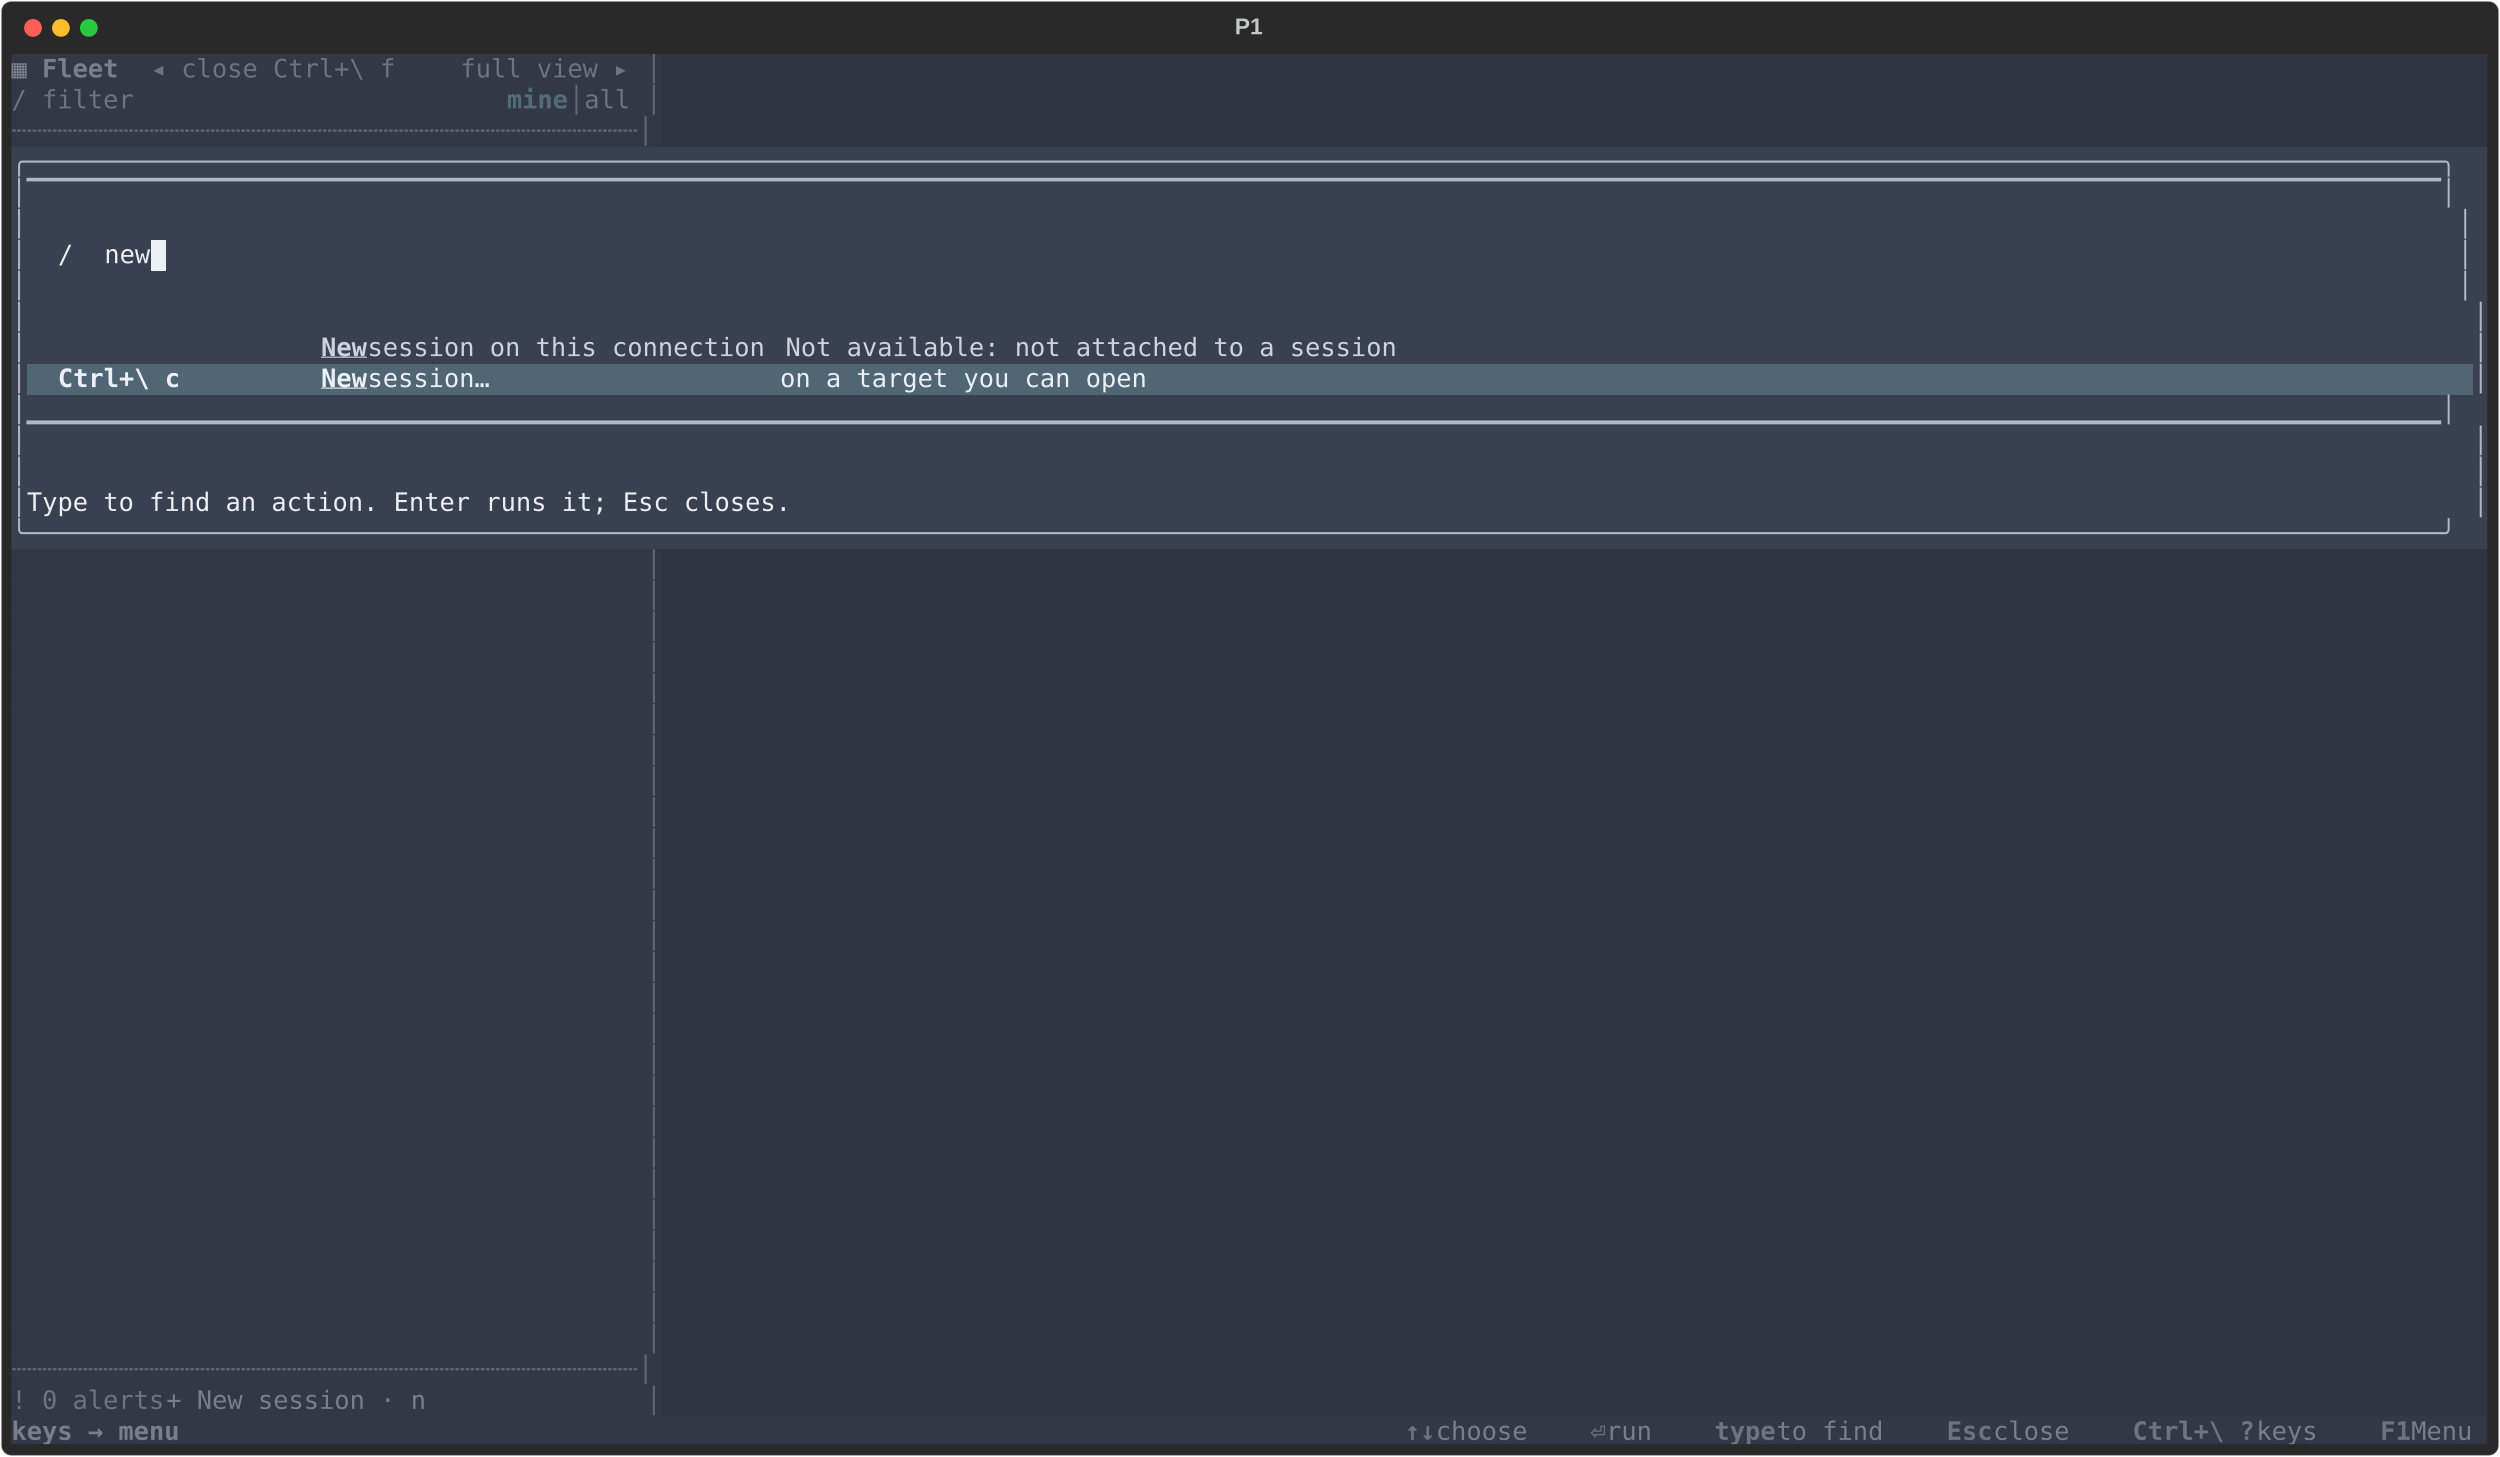
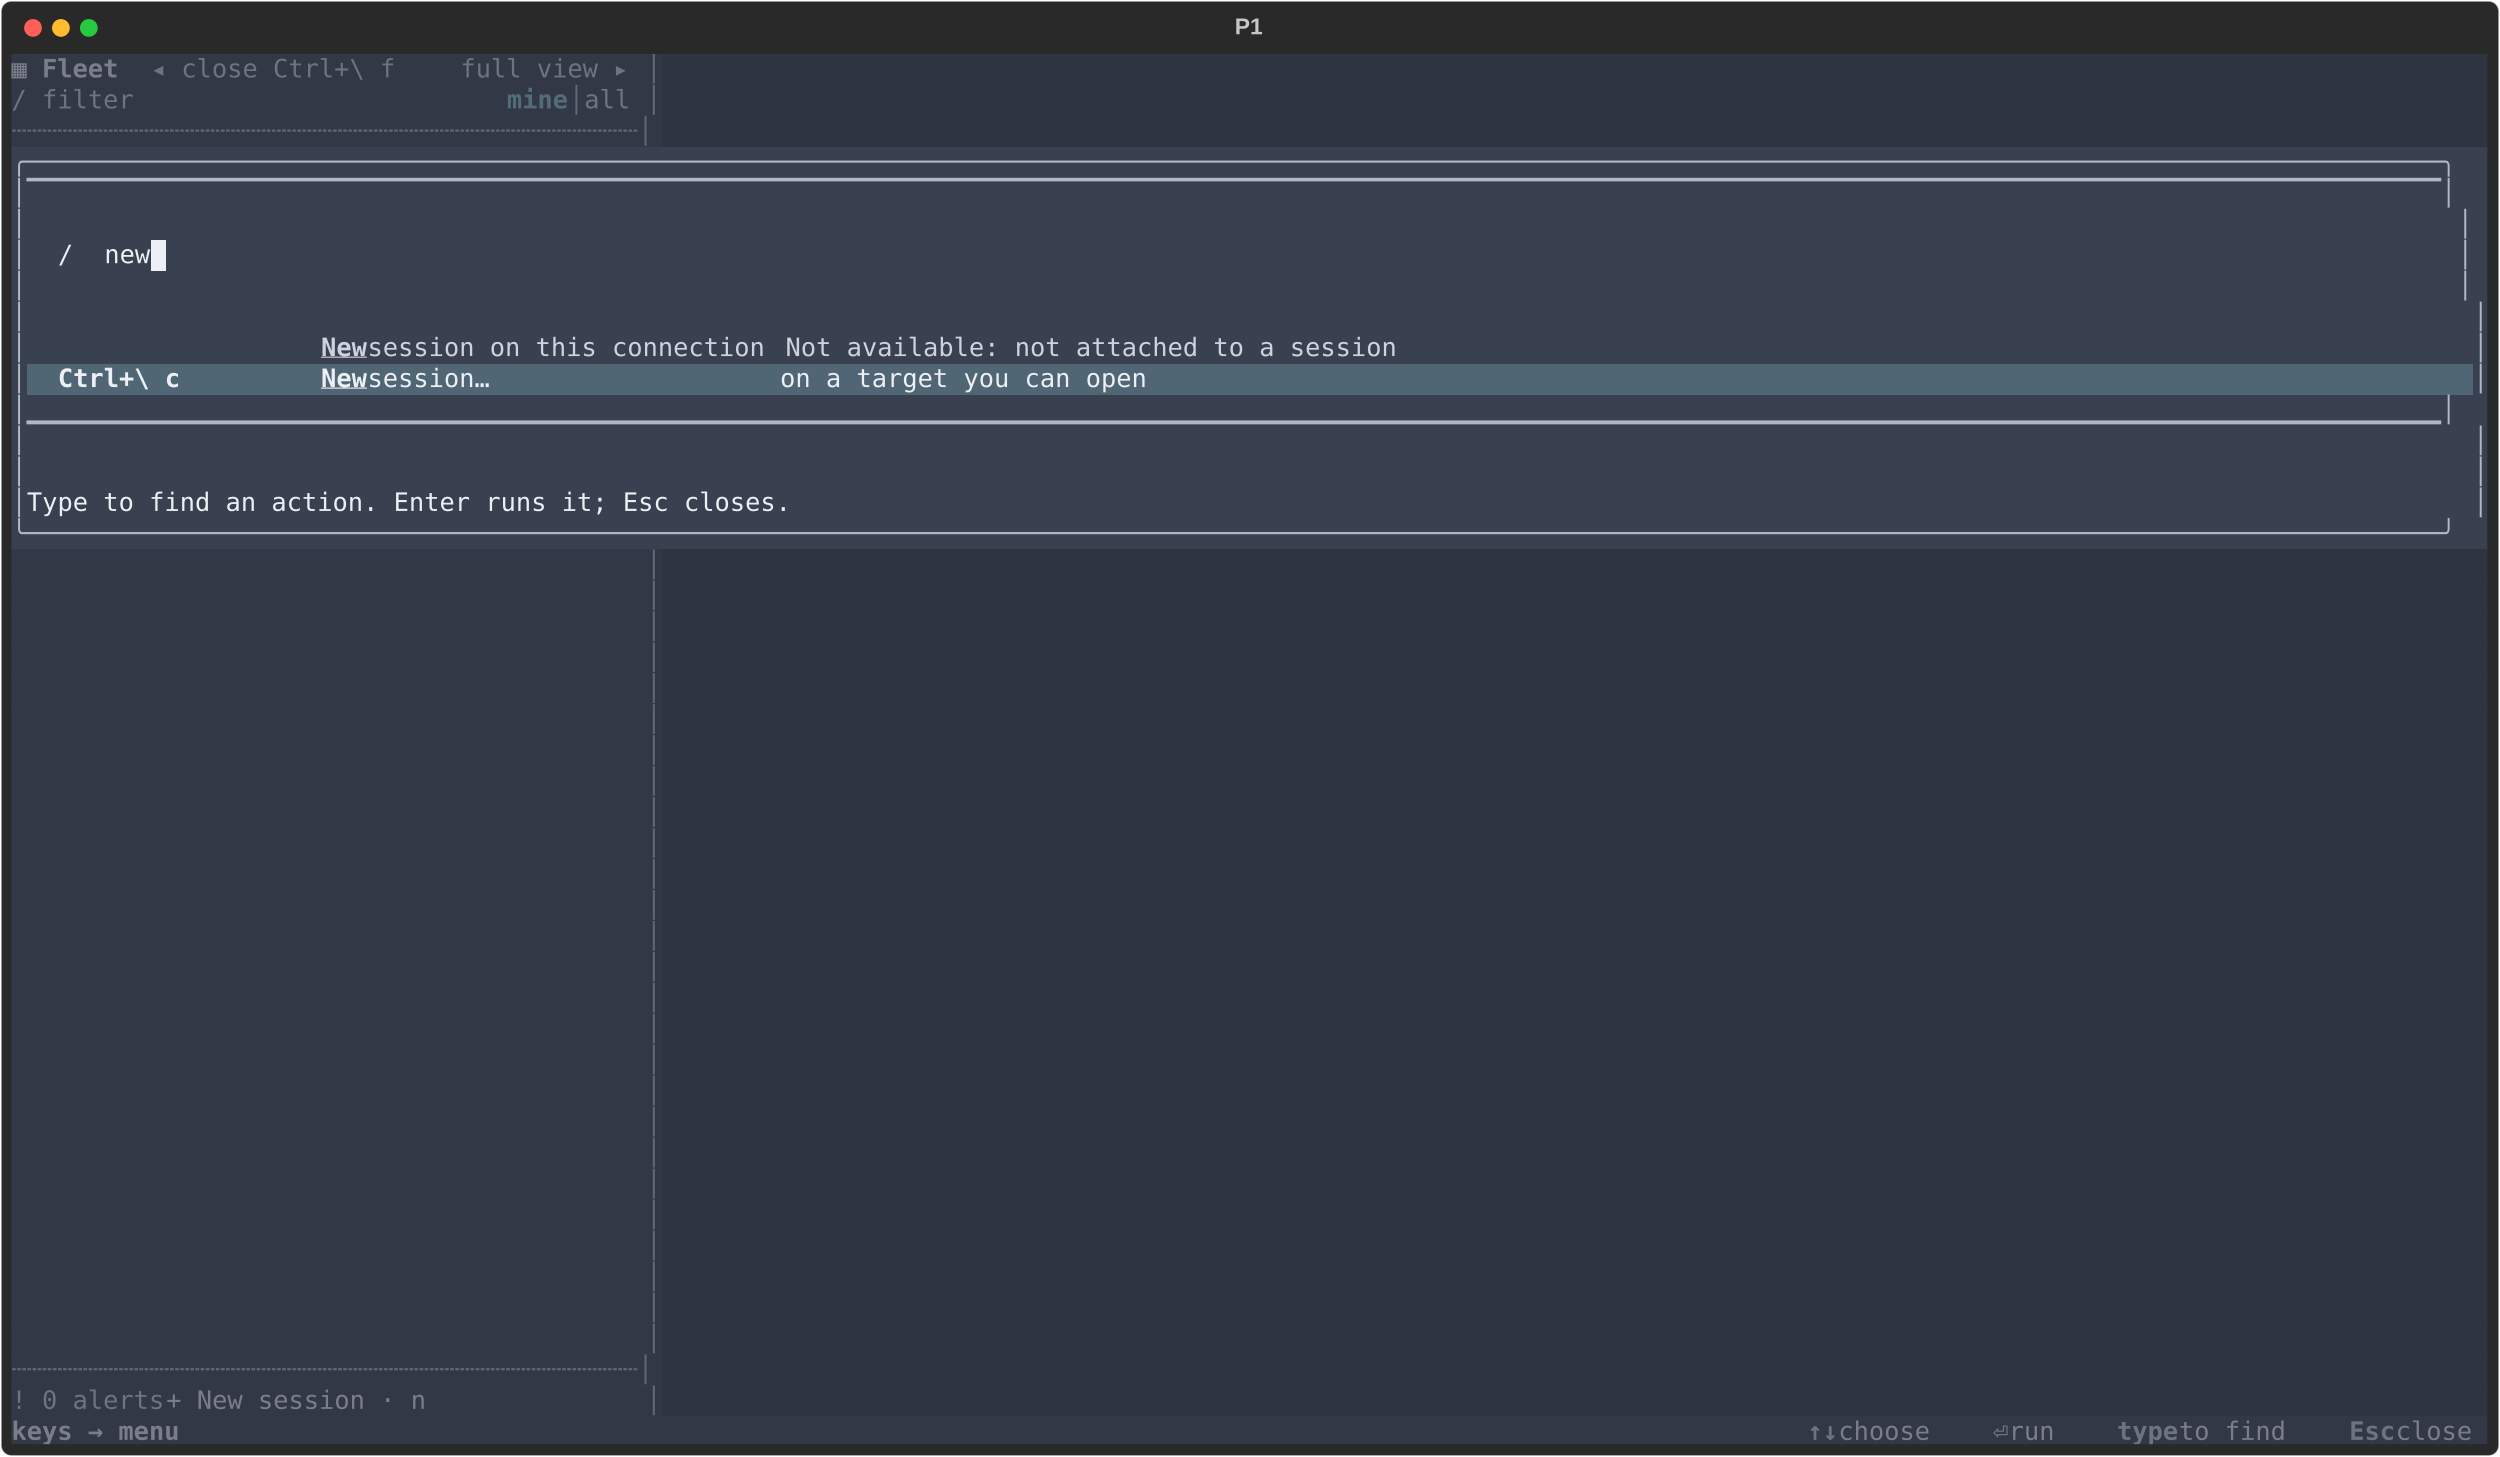
<svg xmlns="http://www.w3.org/2000/svg" class="rich-terminal" viewBox="0 0 1970 1148.0">
  <style>

    @font-face {
        font-family: "Fira Code";
        src: local("FiraCode-Regular"),
                url("https://cdnjs.cloudflare.com/ajax/libs/firacode/6.2.0/woff2/FiraCode-Regular.woff2") format("woff2"),
                url("https://cdnjs.cloudflare.com/ajax/libs/firacode/6.2.0/woff/FiraCode-Regular.woff") format("woff");
        font-style: normal;
        font-weight: 400;
    }
    @font-face {
        font-family: "Fira Code";
        src: local("FiraCode-Bold"),
                url("https://cdnjs.cloudflare.com/ajax/libs/firacode/6.2.0/woff2/FiraCode-Bold.woff2") format("woff2"),
                url("https://cdnjs.cloudflare.com/ajax/libs/firacode/6.2.0/woff/FiraCode-Bold.woff") format("woff");
        font-style: bold;
        font-weight: 700;
    }

    .terminal-p1-matrix {
        font-family: Fira Code, monospace;
        font-size: 20px;
        line-height: 24.4px;
        font-variant-east-asian: full-width;
    }

    .terminal-p1-title {
        font-size: 18px;
        font-weight: bold;
        font-family: arial;
    }

    .terminal-p1-r1 { fill: #7a7e88;font-weight: bold }
.terminal-p1-r2 { fill: #7a7e88 }
.terminal-p1-r3 { fill: #6d737f }
.terminal-p1-r4 { fill: #626875 }
.terminal-p1-r5 { fill: #eceff4 }
.terminal-p1-r6 { fill: #c5c8c6 }
.terminal-p1-r7 { fill: #526c79;font-weight: bold }
.terminal-p1-r8 { fill: #b0b8c5 }
.terminal-p1-r9 { fill: #00ff00 }
.terminal-p1-r10 { fill: #2e3440 }
.terminal-p1-r11 { fill: #848891 }
.terminal-p1-r12 { fill: #cdd3de;font-weight: bold }
.terminal-p1-r13 { fill: #cdd3de;font-weight: bold;text-decoration: underline; }
.terminal-p1-r14 { fill: #cdd3de }
.terminal-p1-r15 { fill: #eceff4;font-weight: bold }
.terminal-p1-r16 { fill: #eceff4;font-weight: bold;text-decoration: underline; }
.terminal-p1-r17 { fill: #6d737f;font-weight: bold }
    </style>
  <defs>
    <clipPath id="terminal-p1-clip-terminal">
      <rect x="0" y="0" width="1951.0" height="1097.0" />
    </clipPath>
    <clipPath id="terminal-p1-line-0">
      <rect x="0" y="1.5" width="1952" height="24.65" />
    </clipPath>
    <clipPath id="terminal-p1-line-1">
      <rect x="0" y="25.9" width="1952" height="24.65" />
    </clipPath>
    <clipPath id="terminal-p1-line-2">
      <rect x="0" y="50.3" width="1952" height="24.65" />
    </clipPath>
    <clipPath id="terminal-p1-line-3">
      <rect x="0" y="74.7" width="1952" height="24.65" />
    </clipPath>
    <clipPath id="terminal-p1-line-4">
      <rect x="0" y="99.1" width="1952" height="24.65" />
    </clipPath>
    <clipPath id="terminal-p1-line-5">
      <rect x="0" y="123.5" width="1952" height="24.65" />
    </clipPath>
    <clipPath id="terminal-p1-line-6">
      <rect x="0" y="147.9" width="1952" height="24.65" />
    </clipPath>
    <clipPath id="terminal-p1-line-7">
      <rect x="0" y="172.3" width="1952" height="24.65" />
    </clipPath>
    <clipPath id="terminal-p1-line-8">
      <rect x="0" y="196.7" width="1952" height="24.65" />
    </clipPath>
    <clipPath id="terminal-p1-line-9">
      <rect x="0" y="221.1" width="1952" height="24.65" />
    </clipPath>
    <clipPath id="terminal-p1-line-10">
      <rect x="0" y="245.5" width="1952" height="24.65" />
    </clipPath>
    <clipPath id="terminal-p1-line-11">
      <rect x="0" y="269.9" width="1952" height="24.65" />
    </clipPath>
    <clipPath id="terminal-p1-line-12">
      <rect x="0" y="294.3" width="1952" height="24.65" />
    </clipPath>
    <clipPath id="terminal-p1-line-13">
      <rect x="0" y="318.7" width="1952" height="24.65" />
    </clipPath>
    <clipPath id="terminal-p1-line-14">
      <rect x="0" y="343.1" width="1952" height="24.65" />
    </clipPath>
    <clipPath id="terminal-p1-line-15">
      <rect x="0" y="367.5" width="1952" height="24.65" />
    </clipPath>
    <clipPath id="terminal-p1-line-16">
      <rect x="0" y="391.9" width="1952" height="24.65" />
    </clipPath>
    <clipPath id="terminal-p1-line-17">
      <rect x="0" y="416.3" width="1952" height="24.65" />
    </clipPath>
    <clipPath id="terminal-p1-line-18">
      <rect x="0" y="440.7" width="1952" height="24.65" />
    </clipPath>
    <clipPath id="terminal-p1-line-19">
      <rect x="0" y="465.1" width="1952" height="24.65" />
    </clipPath>
    <clipPath id="terminal-p1-line-20">
      <rect x="0" y="489.5" width="1952" height="24.65" />
    </clipPath>
    <clipPath id="terminal-p1-line-21">
      <rect x="0" y="513.9" width="1952" height="24.65" />
    </clipPath>
    <clipPath id="terminal-p1-line-22">
      <rect x="0" y="538.3" width="1952" height="24.65" />
    </clipPath>
    <clipPath id="terminal-p1-line-23">
      <rect x="0" y="562.7" width="1952" height="24.65" />
    </clipPath>
    <clipPath id="terminal-p1-line-24">
      <rect x="0" y="587.1" width="1952" height="24.65" />
    </clipPath>
    <clipPath id="terminal-p1-line-25">
      <rect x="0" y="611.5" width="1952" height="24.65" />
    </clipPath>
    <clipPath id="terminal-p1-line-26">
      <rect x="0" y="635.9" width="1952" height="24.65" />
    </clipPath>
    <clipPath id="terminal-p1-line-27">
      <rect x="0" y="660.3" width="1952" height="24.65" />
    </clipPath>
    <clipPath id="terminal-p1-line-28">
      <rect x="0" y="684.7" width="1952" height="24.65" />
    </clipPath>
    <clipPath id="terminal-p1-line-29">
      <rect x="0" y="709.1" width="1952" height="24.65" />
    </clipPath>
    <clipPath id="terminal-p1-line-30">
      <rect x="0" y="733.5" width="1952" height="24.65" />
    </clipPath>
    <clipPath id="terminal-p1-line-31">
      <rect x="0" y="757.9" width="1952" height="24.65" />
    </clipPath>
    <clipPath id="terminal-p1-line-32">
      <rect x="0" y="782.3" width="1952" height="24.65" />
    </clipPath>
    <clipPath id="terminal-p1-line-33">
      <rect x="0" y="806.7" width="1952" height="24.65" />
    </clipPath>
    <clipPath id="terminal-p1-line-34">
      <rect x="0" y="831.1" width="1952" height="24.65" />
    </clipPath>
    <clipPath id="terminal-p1-line-35">
      <rect x="0" y="855.5" width="1952" height="24.65" />
    </clipPath>
    <clipPath id="terminal-p1-line-36">
      <rect x="0" y="879.9" width="1952" height="24.65" />
    </clipPath>
    <clipPath id="terminal-p1-line-37">
      <rect x="0" y="904.3" width="1952" height="24.65" />
    </clipPath>
    <clipPath id="terminal-p1-line-38">
      <rect x="0" y="928.7" width="1952" height="24.65" />
    </clipPath>
    <clipPath id="terminal-p1-line-39">
      <rect x="0" y="953.1" width="1952" height="24.65" />
    </clipPath>
    <clipPath id="terminal-p1-line-40">
      <rect x="0" y="977.5" width="1952" height="24.65" />
    </clipPath>
    <clipPath id="terminal-p1-line-41">
      <rect x="0" y="1001.9" width="1952" height="24.65" />
    </clipPath>
    <clipPath id="terminal-p1-line-42">
      <rect x="0" y="1026.3" width="1952" height="24.65" />
    </clipPath>
    <clipPath id="terminal-p1-line-43">
      <rect x="0" y="1050.7" width="1952" height="24.65" />
    </clipPath>
  </defs>
  <rect fill="#292929" stroke="rgba(255,255,255,0.35)" stroke-width="1" x="1" y="1" width="1968" height="1146" rx="8" />
  <text class="terminal-p1-title" fill="#c5c8c6" text-anchor="middle" x="984" y="27">P1</text>
  <g transform="translate(26,22)">
    <circle cx="0" cy="0" r="7" fill="#ff5f57" />
    <circle cx="22" cy="0" r="7" fill="#febc2e" />
    <circle cx="44" cy="0" r="7" fill="#28c840" />
  </g>
  <g transform="translate(9, 41)" clip-path="url(#terminal-p1-clip-terminal)">
    <rect fill="#323846" x="0" y="1.5" width="85.4" height="24.65" shape-rendering="crispEdges" />
    <rect fill="#323846" x="85.4" y="1.5" width="24.4" height="24.65" shape-rendering="crispEdges" />
    <rect fill="#323846" x="109.8" y="1.5" width="195.2" height="24.65" shape-rendering="crispEdges" />
    <rect fill="#323846" x="305" y="1.5" width="48.8" height="24.65" shape-rendering="crispEdges" />
    <rect fill="#323846" x="353.8" y="1.5" width="134.2" height="24.65" shape-rendering="crispEdges" />
    <rect fill="#323846" x="488" y="1.5" width="12.2" height="24.65" shape-rendering="crispEdges" />
    <rect fill="#323846" x="500.2" y="1.5" width="12.2" height="24.65" shape-rendering="crispEdges" />
    <rect fill="#2e3440" x="512.4" y="1.5" width="1439.6" height="24.65" shape-rendering="crispEdges" />
    <rect fill="#323846" x="0" y="25.9" width="390.4" height="24.65" shape-rendering="crispEdges" />
    <rect fill="#323846" x="390.4" y="25.9" width="48.8" height="24.65" shape-rendering="crispEdges" />
    <rect fill="#323846" x="439.2" y="25.9" width="12.2" height="24.65" shape-rendering="crispEdges" />
    <rect fill="#323846" x="451.4" y="25.9" width="36.6" height="24.65" shape-rendering="crispEdges" />
    <rect fill="#323846" x="488" y="25.9" width="12.2" height="24.65" shape-rendering="crispEdges" />
    <rect fill="#323846" x="500.2" y="25.9" width="12.2" height="24.65" shape-rendering="crispEdges" />
    <rect fill="#2e3440" x="512.4" y="25.9" width="1439.6" height="24.65" shape-rendering="crispEdges" />
    <rect fill="#323846" x="0" y="50.3" width="512.4" height="24.65" shape-rendering="crispEdges" />
    <rect fill="#2e3440" x="512.4" y="50.3" width="1439.6" height="24.65" shape-rendering="crispEdges" />
    <rect fill="#39404f" x="0" y="74.7" width="1952" height="24.65" shape-rendering="crispEdges" />
    <rect fill="#39404f" x="0" y="99.1" width="1952" height="24.65" shape-rendering="crispEdges" />
    <rect fill="#39404f" x="0" y="123.5" width="24.4" height="24.65" shape-rendering="crispEdges" />
    <rect fill="#39404f" x="24.4" y="123.5" width="36.6" height="24.65" shape-rendering="crispEdges" />
    <rect fill="#39404f" x="61" y="123.5" width="1866.6" height="24.65" shape-rendering="crispEdges" />
    <rect fill="#39404f" x="1927.6" y="123.5" width="24.4" height="24.65" shape-rendering="crispEdges" />
    <rect fill="#39404f" x="0" y="147.9" width="24.4" height="24.65" shape-rendering="crispEdges" />
    <rect fill="#39404f" x="24.4" y="147.9" width="12.2" height="24.65" shape-rendering="crispEdges" />
    <rect fill="#39404f" x="36.6" y="147.9" width="12.2" height="24.65" shape-rendering="crispEdges" />
    <rect fill="#39404f" x="48.8" y="147.9" width="12.2" height="24.65" shape-rendering="crispEdges" />
    <rect fill="#39404f" x="61" y="147.9" width="12.2" height="24.65" shape-rendering="crispEdges" />
    <rect fill="#39404f" x="73.2" y="147.9" width="36.6" height="24.65" shape-rendering="crispEdges" />
    <rect fill="#eceff4" x="109.8" y="147.9" width="12.2" height="24.65" shape-rendering="crispEdges" />
    <rect fill="#39404f" x="122" y="147.9" width="1793.4" height="24.65" shape-rendering="crispEdges" />
    <rect fill="#39404f" x="1915.4" y="147.9" width="12.2" height="24.65" shape-rendering="crispEdges" />
    <rect fill="#39404f" x="1927.6" y="147.9" width="24.4" height="24.65" shape-rendering="crispEdges" />
    <rect fill="#39404f" x="0" y="172.3" width="24.4" height="24.65" shape-rendering="crispEdges" />
    <rect fill="#39404f" x="24.4" y="172.3" width="12.2" height="24.65" shape-rendering="crispEdges" />
    <rect fill="#39404f" x="36.6" y="172.3" width="24.4" height="24.65" shape-rendering="crispEdges" />
    <rect fill="#39404f" x="61" y="172.3" width="1866.6" height="24.65" shape-rendering="crispEdges" />
    <rect fill="#39404f" x="1927.6" y="172.3" width="24.4" height="24.65" shape-rendering="crispEdges" />
    <rect fill="#39404f" x="0" y="196.7" width="12.2" height="24.65" shape-rendering="crispEdges" />
    <rect fill="#39404f" x="12.2" y="196.7" width="1927.6" height="24.65" shape-rendering="crispEdges" />
    <rect fill="#39404f" x="1939.8" y="196.7" width="12.2" height="24.65" shape-rendering="crispEdges" />
    <rect fill="#39404f" x="0" y="221.1" width="12.2" height="24.65" shape-rendering="crispEdges" />
    <rect fill="#39404f" x="12.2" y="221.1" width="24.4" height="24.65" shape-rendering="crispEdges" />
    <rect fill="#39404f" x="36.6" y="221.1" width="207.4" height="24.65" shape-rendering="crispEdges" />
    <rect fill="#39404f" x="244" y="221.1" width="36.6" height="24.65" shape-rendering="crispEdges" />
    <rect fill="#39404f" x="280.6" y="221.1" width="329.4" height="24.65" shape-rendering="crispEdges" />
    <rect fill="#39404f" x="610" y="221.1" width="1305.4" height="24.65" shape-rendering="crispEdges" />
    <rect fill="#39404f" x="1915.4" y="221.1" width="24.4" height="24.65" shape-rendering="crispEdges" />
    <rect fill="#39404f" x="1939.8" y="221.1" width="12.2" height="24.65" shape-rendering="crispEdges" />
    <rect fill="#39404f" x="0" y="245.5" width="12.2" height="24.65" shape-rendering="crispEdges" />
    <rect fill="#506675" x="12.2" y="245.5" width="24.4" height="24.65" shape-rendering="crispEdges" />
    <rect fill="#506675" x="36.6" y="245.5" width="207.4" height="24.65" shape-rendering="crispEdges" />
    <rect fill="#506675" x="244" y="245.5" width="36.6" height="24.65" shape-rendering="crispEdges" />
    <rect fill="#506675" x="280.6" y="245.5" width="1634.8" height="24.65" shape-rendering="crispEdges" />
    <rect fill="#506675" x="1915.4" y="245.5" width="24.4" height="24.65" shape-rendering="crispEdges" />
    <rect fill="#39404f" x="1939.8" y="245.5" width="12.2" height="24.65" shape-rendering="crispEdges" />
    <rect fill="#39404f" x="0" y="269.9" width="1952" height="24.65" shape-rendering="crispEdges" />
    <rect fill="#39404f" x="0" y="294.3" width="12.2" height="24.65" shape-rendering="crispEdges" />
    <rect fill="#39404f" x="12.2" y="294.3" width="1927.6" height="24.65" shape-rendering="crispEdges" />
    <rect fill="#39404f" x="1939.8" y="294.3" width="12.2" height="24.65" shape-rendering="crispEdges" />
    <rect fill="#39404f" x="0" y="318.7" width="12.2" height="24.65" shape-rendering="crispEdges" />
    <rect fill="#39404f" x="12.2" y="318.7" width="1927.6" height="24.65" shape-rendering="crispEdges" />
    <rect fill="#39404f" x="1939.8" y="318.7" width="12.2" height="24.65" shape-rendering="crispEdges" />
    <rect fill="#39404f" x="0" y="343.1" width="12.2" height="24.65" shape-rendering="crispEdges" />
    <rect fill="#39404f" x="12.2" y="343.1" width="610" height="24.65" shape-rendering="crispEdges" />
    <rect fill="#39404f" x="622.2" y="343.1" width="1317.6" height="24.65" shape-rendering="crispEdges" />
    <rect fill="#39404f" x="1939.8" y="343.1" width="12.2" height="24.65" shape-rendering="crispEdges" />
    <rect fill="#39404f" x="0" y="367.5" width="1952" height="24.65" shape-rendering="crispEdges" />
    <rect fill="#323846" x="0" y="391.9" width="500.2" height="24.65" shape-rendering="crispEdges" />
    <rect fill="#323846" x="500.2" y="391.9" width="12.2" height="24.65" shape-rendering="crispEdges" />
    <rect fill="#2e3440" x="512.4" y="391.9" width="1439.6" height="24.65" shape-rendering="crispEdges" />
    <rect fill="#323846" x="0" y="416.3" width="500.2" height="24.65" shape-rendering="crispEdges" />
    <rect fill="#323846" x="500.2" y="416.3" width="12.2" height="24.65" shape-rendering="crispEdges" />
    <rect fill="#2e3440" x="512.4" y="416.3" width="1439.6" height="24.65" shape-rendering="crispEdges" />
    <rect fill="#323846" x="0" y="440.7" width="500.2" height="24.65" shape-rendering="crispEdges" />
    <rect fill="#323846" x="500.2" y="440.7" width="12.2" height="24.65" shape-rendering="crispEdges" />
    <rect fill="#2e3440" x="512.4" y="440.7" width="1439.6" height="24.65" shape-rendering="crispEdges" />
    <rect fill="#323846" x="0" y="465.1" width="500.2" height="24.65" shape-rendering="crispEdges" />
    <rect fill="#323846" x="500.2" y="465.1" width="12.2" height="24.65" shape-rendering="crispEdges" />
    <rect fill="#2e3440" x="512.4" y="465.1" width="1439.6" height="24.65" shape-rendering="crispEdges" />
    <rect fill="#323846" x="0" y="489.5" width="500.2" height="24.65" shape-rendering="crispEdges" />
    <rect fill="#323846" x="500.2" y="489.5" width="12.2" height="24.65" shape-rendering="crispEdges" />
    <rect fill="#2e3440" x="512.4" y="489.5" width="1439.6" height="24.65" shape-rendering="crispEdges" />
    <rect fill="#323846" x="0" y="513.9" width="500.2" height="24.65" shape-rendering="crispEdges" />
    <rect fill="#323846" x="500.2" y="513.9" width="12.2" height="24.65" shape-rendering="crispEdges" />
    <rect fill="#2e3440" x="512.4" y="513.9" width="1439.6" height="24.65" shape-rendering="crispEdges" />
    <rect fill="#323846" x="0" y="538.3" width="500.2" height="24.65" shape-rendering="crispEdges" />
    <rect fill="#323846" x="500.2" y="538.3" width="12.2" height="24.65" shape-rendering="crispEdges" />
    <rect fill="#2e3440" x="512.4" y="538.3" width="1439.6" height="24.65" shape-rendering="crispEdges" />
    <rect fill="#323846" x="0" y="562.7" width="500.2" height="24.65" shape-rendering="crispEdges" />
    <rect fill="#323846" x="500.2" y="562.7" width="12.2" height="24.65" shape-rendering="crispEdges" />
    <rect fill="#2e3440" x="512.4" y="562.7" width="1439.6" height="24.65" shape-rendering="crispEdges" />
    <rect fill="#323846" x="0" y="587.1" width="500.2" height="24.65" shape-rendering="crispEdges" />
    <rect fill="#323846" x="500.2" y="587.1" width="12.2" height="24.65" shape-rendering="crispEdges" />
    <rect fill="#2e3440" x="512.4" y="587.1" width="1439.6" height="24.65" shape-rendering="crispEdges" />
    <rect fill="#323846" x="0" y="611.5" width="500.2" height="24.65" shape-rendering="crispEdges" />
    <rect fill="#323846" x="500.2" y="611.5" width="12.2" height="24.65" shape-rendering="crispEdges" />
    <rect fill="#2e3440" x="512.4" y="611.5" width="1439.6" height="24.65" shape-rendering="crispEdges" />
    <rect fill="#323846" x="0" y="635.9" width="500.2" height="24.65" shape-rendering="crispEdges" />
    <rect fill="#323846" x="500.2" y="635.9" width="12.2" height="24.65" shape-rendering="crispEdges" />
    <rect fill="#2e3440" x="512.4" y="635.9" width="1439.6" height="24.65" shape-rendering="crispEdges" />
    <rect fill="#323846" x="0" y="660.3" width="500.2" height="24.65" shape-rendering="crispEdges" />
    <rect fill="#323846" x="500.2" y="660.3" width="12.2" height="24.65" shape-rendering="crispEdges" />
    <rect fill="#2e3440" x="512.4" y="660.3" width="1439.6" height="24.65" shape-rendering="crispEdges" />
    <rect fill="#323846" x="0" y="684.7" width="500.2" height="24.65" shape-rendering="crispEdges" />
    <rect fill="#323846" x="500.2" y="684.7" width="12.2" height="24.65" shape-rendering="crispEdges" />
    <rect fill="#2e3440" x="512.4" y="684.7" width="1439.6" height="24.65" shape-rendering="crispEdges" />
    <rect fill="#323846" x="0" y="709.1" width="500.2" height="24.65" shape-rendering="crispEdges" />
    <rect fill="#323846" x="500.2" y="709.1" width="12.2" height="24.65" shape-rendering="crispEdges" />
    <rect fill="#2e3440" x="512.4" y="709.1" width="1439.6" height="24.65" shape-rendering="crispEdges" />
    <rect fill="#323846" x="0" y="733.5" width="500.2" height="24.65" shape-rendering="crispEdges" />
    <rect fill="#323846" x="500.2" y="733.5" width="12.2" height="24.65" shape-rendering="crispEdges" />
    <rect fill="#2e3440" x="512.4" y="733.5" width="1439.6" height="24.65" shape-rendering="crispEdges" />
    <rect fill="#323846" x="0" y="757.9" width="500.2" height="24.65" shape-rendering="crispEdges" />
    <rect fill="#323846" x="500.2" y="757.9" width="12.2" height="24.65" shape-rendering="crispEdges" />
    <rect fill="#2e3440" x="512.4" y="757.9" width="1439.6" height="24.65" shape-rendering="crispEdges" />
    <rect fill="#323846" x="0" y="782.3" width="500.2" height="24.65" shape-rendering="crispEdges" />
    <rect fill="#323846" x="500.2" y="782.3" width="12.2" height="24.65" shape-rendering="crispEdges" />
    <rect fill="#2e3440" x="512.4" y="782.3" width="1439.6" height="24.65" shape-rendering="crispEdges" />
    <rect fill="#323846" x="0" y="806.7" width="500.2" height="24.65" shape-rendering="crispEdges" />
    <rect fill="#323846" x="500.2" y="806.7" width="12.2" height="24.65" shape-rendering="crispEdges" />
    <rect fill="#2e3440" x="512.4" y="806.7" width="1439.6" height="24.65" shape-rendering="crispEdges" />
    <rect fill="#323846" x="0" y="831.1" width="500.2" height="24.65" shape-rendering="crispEdges" />
    <rect fill="#323846" x="500.2" y="831.1" width="12.2" height="24.65" shape-rendering="crispEdges" />
    <rect fill="#2e3440" x="512.4" y="831.1" width="1439.6" height="24.65" shape-rendering="crispEdges" />
    <rect fill="#323846" x="0" y="855.5" width="500.2" height="24.65" shape-rendering="crispEdges" />
    <rect fill="#323846" x="500.2" y="855.5" width="12.2" height="24.65" shape-rendering="crispEdges" />
    <rect fill="#2e3440" x="512.4" y="855.5" width="1439.6" height="24.65" shape-rendering="crispEdges" />
    <rect fill="#323846" x="0" y="879.9" width="500.2" height="24.65" shape-rendering="crispEdges" />
    <rect fill="#323846" x="500.2" y="879.9" width="12.2" height="24.65" shape-rendering="crispEdges" />
    <rect fill="#2e3440" x="512.4" y="879.9" width="1439.6" height="24.65" shape-rendering="crispEdges" />
    <rect fill="#323846" x="0" y="904.3" width="500.2" height="24.65" shape-rendering="crispEdges" />
    <rect fill="#323846" x="500.2" y="904.3" width="12.2" height="24.65" shape-rendering="crispEdges" />
    <rect fill="#2e3440" x="512.4" y="904.3" width="1439.6" height="24.65" shape-rendering="crispEdges" />
    <rect fill="#323846" x="0" y="928.7" width="500.2" height="24.65" shape-rendering="crispEdges" />
    <rect fill="#323846" x="500.2" y="928.7" width="12.2" height="24.65" shape-rendering="crispEdges" />
    <rect fill="#2e3440" x="512.4" y="928.7" width="1439.6" height="24.65" shape-rendering="crispEdges" />
    <rect fill="#323846" x="0" y="953.1" width="500.2" height="24.65" shape-rendering="crispEdges" />
    <rect fill="#323846" x="500.2" y="953.1" width="12.2" height="24.65" shape-rendering="crispEdges" />
    <rect fill="#2e3440" x="512.4" y="953.1" width="1439.6" height="24.65" shape-rendering="crispEdges" />
    <rect fill="#323846" x="0" y="977.5" width="500.2" height="24.65" shape-rendering="crispEdges" />
    <rect fill="#323846" x="500.2" y="977.5" width="12.2" height="24.65" shape-rendering="crispEdges" />
    <rect fill="#2e3440" x="512.4" y="977.5" width="1439.6" height="24.65" shape-rendering="crispEdges" />
    <rect fill="#323846" x="0" y="1001.9" width="500.2" height="24.65" shape-rendering="crispEdges" />
    <rect fill="#323846" x="500.2" y="1001.9" width="12.2" height="24.65" shape-rendering="crispEdges" />
    <rect fill="#2e3440" x="512.4" y="1001.9" width="1439.6" height="24.65" shape-rendering="crispEdges" />
    <rect fill="#323846" x="0" y="1026.3" width="512.4" height="24.65" shape-rendering="crispEdges" />
    <rect fill="#2e3440" x="512.4" y="1026.3" width="1439.6" height="24.65" shape-rendering="crispEdges" />
    <rect fill="#323846" x="0" y="1050.7" width="122" height="24.65" shape-rendering="crispEdges" />
    <rect fill="#323846" x="122" y="1050.7" width="378.2" height="24.65" shape-rendering="crispEdges" />
    <rect fill="#323846" x="500.2" y="1050.7" width="12.2" height="24.65" shape-rendering="crispEdges" />
    <rect fill="#2e3440" x="512.4" y="1050.7" width="1439.6" height="24.65" shape-rendering="crispEdges" />
    <rect fill="#323846" x="0" y="1075.1" width="134.2" height="24.65" shape-rendering="crispEdges" />
-     <rect fill="#323846" x="134.2" y="1075.1" width="963.8" height="24.65" shape-rendering="crispEdges" />
-     <rect fill="#323846" x="1098" y="1075.1" width="24.4" height="24.65" shape-rendering="crispEdges" />
-     <rect fill="#323846" x="1122.4" y="1075.1" width="122" height="24.65" shape-rendering="crispEdges" />
-     <rect fill="#323846" x="1244.4" y="1075.1" width="12.2" height="24.65" shape-rendering="crispEdges" />
-     <rect fill="#323846" x="1256.6" y="1075.1" width="85.4" height="24.65" shape-rendering="crispEdges" />
-     <rect fill="#323846" x="1342" y="1075.1" width="48.8" height="24.65" shape-rendering="crispEdges" />
-     <rect fill="#323846" x="1390.8" y="1075.1" width="134.2" height="24.65" shape-rendering="crispEdges" />
-     <rect fill="#323846" x="1525" y="1075.1" width="36.6" height="24.65" shape-rendering="crispEdges" />
-     <rect fill="#323846" x="1561.6" y="1075.1" width="109.8" height="24.65" shape-rendering="crispEdges" />
-     <rect fill="#323846" x="1671.4" y="1075.1" width="97.6" height="24.65" shape-rendering="crispEdges" />
-     <rect fill="#323846" x="1769" y="1075.1" width="97.6" height="24.65" shape-rendering="crispEdges" />
-     <rect fill="#323846" x="1866.6" y="1075.1" width="24.4" height="24.65" shape-rendering="crispEdges" />
-     <rect fill="#323846" x="1891" y="1075.1" width="61" height="24.65" shape-rendering="crispEdges" />
+     <rect fill="#323846" x="134.2" y="1075.1" width="1281" height="24.65" shape-rendering="crispEdges" />
+     <rect fill="#323846" x="1415.2" y="1075.1" width="24.4" height="24.65" shape-rendering="crispEdges" />
+     <rect fill="#323846" x="1439.6" y="1075.1" width="122" height="24.65" shape-rendering="crispEdges" />
+     <rect fill="#323846" x="1561.6" y="1075.1" width="12.2" height="24.65" shape-rendering="crispEdges" />
+     <rect fill="#323846" x="1573.8" y="1075.1" width="85.4" height="24.65" shape-rendering="crispEdges" />
+     <rect fill="#323846" x="1659.2" y="1075.1" width="48.8" height="24.65" shape-rendering="crispEdges" />
+     <rect fill="#323846" x="1708" y="1075.1" width="134.2" height="24.65" shape-rendering="crispEdges" />
+     <rect fill="#323846" x="1842.2" y="1075.1" width="36.6" height="24.65" shape-rendering="crispEdges" />
+     <rect fill="#323846" x="1878.8" y="1075.1" width="73.2" height="24.65" shape-rendering="crispEdges" />
    <g class="terminal-p1-matrix">
      <text class="terminal-p1-r1" x="0" y="20" textLength="85.4" clip-path="url(#terminal-p1-line-0)">▦ Fleet</text>
      <text class="terminal-p1-r3" x="109.8" y="20" textLength="195.2" clip-path="url(#terminal-p1-line-0)">◂ close Ctrl+\ f</text>
      <text class="terminal-p1-r3" x="353.8" y="20" textLength="134.2" clip-path="url(#terminal-p1-line-0)">full view ▸</text>
      <text class="terminal-p1-r4" x="500.2" y="20" textLength="12.2" clip-path="url(#terminal-p1-line-0)">│</text>
      <text class="terminal-p1-r6" x="1952" y="20" textLength="12.2" clip-path="url(#terminal-p1-line-0)">
</text>
      <text class="terminal-p1-r3" x="0" y="44.4" textLength="390.4" clip-path="url(#terminal-p1-line-1)">/ filter                        </text>
      <text class="terminal-p1-r7" x="390.4" y="44.4" textLength="48.8" clip-path="url(#terminal-p1-line-1)">mine</text>
      <text class="terminal-p1-r4" x="439.2" y="44.4" textLength="12.2" clip-path="url(#terminal-p1-line-1)">│</text>
      <text class="terminal-p1-r3" x="451.4" y="44.4" textLength="36.6" clip-path="url(#terminal-p1-line-1)">all</text>
      <text class="terminal-p1-r4" x="500.2" y="44.4" textLength="12.2" clip-path="url(#terminal-p1-line-1)">│</text>
      <text class="terminal-p1-r6" x="1952" y="44.4" textLength="12.2" clip-path="url(#terminal-p1-line-1)">
</text>
      <text class="terminal-p1-r4" x="0" y="68.8" textLength="512.4" clip-path="url(#terminal-p1-line-2)">┄┄┄┄┄┄┄┄┄┄┄┄┄┄┄┄┄┄┄┄┄┄┄┄┄┄┄┄┄┄┄┄┄┄┄┄┄┄┄┄┄│</text>
      <text class="terminal-p1-r6" x="1952" y="68.8" textLength="12.2" clip-path="url(#terminal-p1-line-2)">
</text>
      <text class="terminal-p1-r8" x="0" y="93.2" textLength="1952" clip-path="url(#terminal-p1-line-3)">╭──────────────────────────────────────────────────────────────────────────────────────────────────────────────────────────────────────────────────────────────╮</text>
      <text class="terminal-p1-r6" x="1952" y="93.2" textLength="12.2" clip-path="url(#terminal-p1-line-3)">
</text>
      <text class="terminal-p1-r8" x="0" y="117.6" textLength="1952" clip-path="url(#terminal-p1-line-4)">│▔▔▔▔▔▔▔▔▔▔▔▔▔▔▔▔▔▔▔▔▔▔▔▔▔▔▔▔▔▔▔▔▔▔▔▔▔▔▔▔▔▔▔▔▔▔▔▔▔▔▔▔▔▔▔▔▔▔▔▔▔▔▔▔▔▔▔▔▔▔▔▔▔▔▔▔▔▔▔▔▔▔▔▔▔▔▔▔▔▔▔▔▔▔▔▔▔▔▔▔▔▔▔▔▔▔▔▔▔▔▔▔▔▔▔▔▔▔▔▔▔▔▔▔▔▔▔▔▔▔▔▔▔▔▔▔▔▔▔▔▔▔▔▔▔▔▔▔▔▔▔▔▔▔▔▔▔▔│</text>
      <text class="terminal-p1-r6" x="1952" y="117.6" textLength="12.2" clip-path="url(#terminal-p1-line-4)">
</text>
      <text class="terminal-p1-r8" x="0" y="142" textLength="24.4" clip-path="url(#terminal-p1-line-5)">│ </text>
      <text class="terminal-p1-r8" x="1927.6" y="142" textLength="24.4" clip-path="url(#terminal-p1-line-5)"> │</text>
      <text class="terminal-p1-r6" x="1952" y="142" textLength="12.2" clip-path="url(#terminal-p1-line-5)">
</text>
      <text class="terminal-p1-r8" x="0" y="166.4" textLength="24.4" clip-path="url(#terminal-p1-line-6)">│ </text>
      <text class="terminal-p1-r5" x="36.6" y="166.4" textLength="12.2" clip-path="url(#terminal-p1-line-6)">/</text>
      <text class="terminal-p1-r5" x="73.2" y="166.4" textLength="36.6" clip-path="url(#terminal-p1-line-6)">new</text>
      <text class="terminal-p1-r8" x="1927.6" y="166.4" textLength="24.4" clip-path="url(#terminal-p1-line-6)"> │</text>
      <text class="terminal-p1-r6" x="1952" y="166.4" textLength="12.2" clip-path="url(#terminal-p1-line-6)">
</text>
      <text class="terminal-p1-r8" x="0" y="190.8" textLength="24.4" clip-path="url(#terminal-p1-line-7)">│ </text>
      <text class="terminal-p1-r8" x="1927.6" y="190.8" textLength="24.4" clip-path="url(#terminal-p1-line-7)"> │</text>
      <text class="terminal-p1-r6" x="1952" y="190.8" textLength="12.2" clip-path="url(#terminal-p1-line-7)">
</text>
      <text class="terminal-p1-r8" x="0" y="215.2" textLength="12.2" clip-path="url(#terminal-p1-line-8)">│</text>
      <text class="terminal-p1-r8" x="1939.8" y="215.2" textLength="12.2" clip-path="url(#terminal-p1-line-8)">│</text>
      <text class="terminal-p1-r6" x="1952" y="215.2" textLength="12.2" clip-path="url(#terminal-p1-line-8)">
</text>
      <text class="terminal-p1-r8" x="0" y="239.6" textLength="12.2" clip-path="url(#terminal-p1-line-9)">│</text>
      <text class="terminal-p1-r13" x="244" y="239.6" textLength="36.6" clip-path="url(#terminal-p1-line-9)">New</text>
      <text class="terminal-p1-r14" x="280.6" y="239.6" textLength="329.4" clip-path="url(#terminal-p1-line-9)"> session on this connection</text>
      <text class="terminal-p1-r14" x="610" y="239.6" textLength="1305.4" clip-path="url(#terminal-p1-line-9)"> Not available: not attached to a session                                                                  </text>
      <text class="terminal-p1-r8" x="1939.8" y="239.6" textLength="12.2" clip-path="url(#terminal-p1-line-9)">│</text>
      <text class="terminal-p1-r6" x="1952" y="239.6" textLength="12.2" clip-path="url(#terminal-p1-line-9)">
</text>
      <text class="terminal-p1-r8" x="0" y="264" textLength="12.2" clip-path="url(#terminal-p1-line-10)">│</text>
      <text class="terminal-p1-r15" x="36.6" y="264" textLength="207.4" clip-path="url(#terminal-p1-line-10)">Ctrl+\ c         </text>
      <text class="terminal-p1-r16" x="244" y="264" textLength="36.6" clip-path="url(#terminal-p1-line-10)">New</text>
      <text class="terminal-p1-r5" x="280.6" y="264" textLength="1634.8" clip-path="url(#terminal-p1-line-10)"> session…                   on a target you can open                                                                                  </text>
      <text class="terminal-p1-r8" x="1939.8" y="264" textLength="12.2" clip-path="url(#terminal-p1-line-10)">│</text>
      <text class="terminal-p1-r6" x="1952" y="264" textLength="12.2" clip-path="url(#terminal-p1-line-10)">
</text>
      <text class="terminal-p1-r8" x="0" y="288.4" textLength="1952" clip-path="url(#terminal-p1-line-11)">│▁▁▁▁▁▁▁▁▁▁▁▁▁▁▁▁▁▁▁▁▁▁▁▁▁▁▁▁▁▁▁▁▁▁▁▁▁▁▁▁▁▁▁▁▁▁▁▁▁▁▁▁▁▁▁▁▁▁▁▁▁▁▁▁▁▁▁▁▁▁▁▁▁▁▁▁▁▁▁▁▁▁▁▁▁▁▁▁▁▁▁▁▁▁▁▁▁▁▁▁▁▁▁▁▁▁▁▁▁▁▁▁▁▁▁▁▁▁▁▁▁▁▁▁▁▁▁▁▁▁▁▁▁▁▁▁▁▁▁▁▁▁▁▁▁▁▁▁▁▁▁▁▁▁▁▁▁▁│</text>
      <text class="terminal-p1-r6" x="1952" y="288.4" textLength="12.2" clip-path="url(#terminal-p1-line-11)">
</text>
      <text class="terminal-p1-r8" x="0" y="312.8" textLength="12.2" clip-path="url(#terminal-p1-line-12)">│</text>
      <text class="terminal-p1-r8" x="1939.8" y="312.8" textLength="12.2" clip-path="url(#terminal-p1-line-12)">│</text>
      <text class="terminal-p1-r6" x="1952" y="312.8" textLength="12.2" clip-path="url(#terminal-p1-line-12)">
</text>
      <text class="terminal-p1-r8" x="0" y="337.2" textLength="12.2" clip-path="url(#terminal-p1-line-13)">│</text>
      <text class="terminal-p1-r8" x="1939.8" y="337.2" textLength="12.2" clip-path="url(#terminal-p1-line-13)">│</text>
      <text class="terminal-p1-r6" x="1952" y="337.2" textLength="12.2" clip-path="url(#terminal-p1-line-13)">
</text>
      <text class="terminal-p1-r8" x="0" y="361.6" textLength="12.2" clip-path="url(#terminal-p1-line-14)">│</text>
      <text class="terminal-p1-r5" x="12.2" y="361.6" textLength="610" clip-path="url(#terminal-p1-line-14)">Type to find an action. Enter runs it; Esc closes.</text>
      <text class="terminal-p1-r8" x="1939.8" y="361.6" textLength="12.2" clip-path="url(#terminal-p1-line-14)">│</text>
      <text class="terminal-p1-r6" x="1952" y="361.6" textLength="12.2" clip-path="url(#terminal-p1-line-14)">
</text>
      <text class="terminal-p1-r8" x="0" y="386" textLength="1952" clip-path="url(#terminal-p1-line-15)">╰──────────────────────────────────────────────────────────────────────────────────────────────────────────────────────────────────────────────────────────────╯</text>
      <text class="terminal-p1-r6" x="1952" y="386" textLength="12.2" clip-path="url(#terminal-p1-line-15)">
</text>
      <text class="terminal-p1-r4" x="500.2" y="410.4" textLength="12.2" clip-path="url(#terminal-p1-line-16)">│</text>
      <text class="terminal-p1-r6" x="1952" y="410.4" textLength="12.2" clip-path="url(#terminal-p1-line-16)">
</text>
      <text class="terminal-p1-r4" x="500.2" y="434.8" textLength="12.2" clip-path="url(#terminal-p1-line-17)">│</text>
      <text class="terminal-p1-r6" x="1952" y="434.8" textLength="12.2" clip-path="url(#terminal-p1-line-17)">
</text>
      <text class="terminal-p1-r4" x="500.2" y="459.2" textLength="12.2" clip-path="url(#terminal-p1-line-18)">│</text>
      <text class="terminal-p1-r6" x="1952" y="459.2" textLength="12.2" clip-path="url(#terminal-p1-line-18)">
</text>
      <text class="terminal-p1-r4" x="500.2" y="483.6" textLength="12.2" clip-path="url(#terminal-p1-line-19)">│</text>
      <text class="terminal-p1-r6" x="1952" y="483.6" textLength="12.2" clip-path="url(#terminal-p1-line-19)">
</text>
      <text class="terminal-p1-r4" x="500.2" y="508" textLength="12.2" clip-path="url(#terminal-p1-line-20)">│</text>
      <text class="terminal-p1-r6" x="1952" y="508" textLength="12.2" clip-path="url(#terminal-p1-line-20)">
</text>
      <text class="terminal-p1-r4" x="500.2" y="532.4" textLength="12.2" clip-path="url(#terminal-p1-line-21)">│</text>
      <text class="terminal-p1-r6" x="1952" y="532.4" textLength="12.2" clip-path="url(#terminal-p1-line-21)">
</text>
      <text class="terminal-p1-r4" x="500.2" y="556.8" textLength="12.2" clip-path="url(#terminal-p1-line-22)">│</text>
      <text class="terminal-p1-r6" x="1952" y="556.8" textLength="12.2" clip-path="url(#terminal-p1-line-22)">
</text>
      <text class="terminal-p1-r4" x="500.2" y="581.2" textLength="12.2" clip-path="url(#terminal-p1-line-23)">│</text>
      <text class="terminal-p1-r6" x="1952" y="581.2" textLength="12.2" clip-path="url(#terminal-p1-line-23)">
</text>
      <text class="terminal-p1-r4" x="500.2" y="605.6" textLength="12.2" clip-path="url(#terminal-p1-line-24)">│</text>
      <text class="terminal-p1-r6" x="1952" y="605.6" textLength="12.2" clip-path="url(#terminal-p1-line-24)">
</text>
      <text class="terminal-p1-r4" x="500.2" y="630" textLength="12.2" clip-path="url(#terminal-p1-line-25)">│</text>
      <text class="terminal-p1-r6" x="1952" y="630" textLength="12.2" clip-path="url(#terminal-p1-line-25)">
</text>
      <text class="terminal-p1-r4" x="500.2" y="654.4" textLength="12.2" clip-path="url(#terminal-p1-line-26)">│</text>
      <text class="terminal-p1-r6" x="1952" y="654.4" textLength="12.2" clip-path="url(#terminal-p1-line-26)">
</text>
      <text class="terminal-p1-r4" x="500.2" y="678.8" textLength="12.2" clip-path="url(#terminal-p1-line-27)">│</text>
      <text class="terminal-p1-r6" x="1952" y="678.8" textLength="12.2" clip-path="url(#terminal-p1-line-27)">
</text>
      <text class="terminal-p1-r4" x="500.2" y="703.2" textLength="12.2" clip-path="url(#terminal-p1-line-28)">│</text>
      <text class="terminal-p1-r6" x="1952" y="703.2" textLength="12.2" clip-path="url(#terminal-p1-line-28)">
</text>
      <text class="terminal-p1-r4" x="500.2" y="727.6" textLength="12.2" clip-path="url(#terminal-p1-line-29)">│</text>
      <text class="terminal-p1-r6" x="1952" y="727.6" textLength="12.2" clip-path="url(#terminal-p1-line-29)">
</text>
      <text class="terminal-p1-r4" x="500.2" y="752" textLength="12.2" clip-path="url(#terminal-p1-line-30)">│</text>
      <text class="terminal-p1-r6" x="1952" y="752" textLength="12.2" clip-path="url(#terminal-p1-line-30)">
</text>
      <text class="terminal-p1-r4" x="500.2" y="776.4" textLength="12.2" clip-path="url(#terminal-p1-line-31)">│</text>
      <text class="terminal-p1-r6" x="1952" y="776.4" textLength="12.2" clip-path="url(#terminal-p1-line-31)">
</text>
      <text class="terminal-p1-r4" x="500.2" y="800.8" textLength="12.2" clip-path="url(#terminal-p1-line-32)">│</text>
      <text class="terminal-p1-r6" x="1952" y="800.8" textLength="12.2" clip-path="url(#terminal-p1-line-32)">
</text>
      <text class="terminal-p1-r4" x="500.2" y="825.2" textLength="12.2" clip-path="url(#terminal-p1-line-33)">│</text>
      <text class="terminal-p1-r6" x="1952" y="825.2" textLength="12.2" clip-path="url(#terminal-p1-line-33)">
</text>
      <text class="terminal-p1-r4" x="500.2" y="849.6" textLength="12.2" clip-path="url(#terminal-p1-line-34)">│</text>
      <text class="terminal-p1-r6" x="1952" y="849.6" textLength="12.2" clip-path="url(#terminal-p1-line-34)">
</text>
      <text class="terminal-p1-r4" x="500.2" y="874" textLength="12.2" clip-path="url(#terminal-p1-line-35)">│</text>
      <text class="terminal-p1-r6" x="1952" y="874" textLength="12.2" clip-path="url(#terminal-p1-line-35)">
</text>
      <text class="terminal-p1-r4" x="500.2" y="898.4" textLength="12.2" clip-path="url(#terminal-p1-line-36)">│</text>
      <text class="terminal-p1-r6" x="1952" y="898.4" textLength="12.2" clip-path="url(#terminal-p1-line-36)">
</text>
      <text class="terminal-p1-r4" x="500.2" y="922.8" textLength="12.2" clip-path="url(#terminal-p1-line-37)">│</text>
      <text class="terminal-p1-r6" x="1952" y="922.8" textLength="12.2" clip-path="url(#terminal-p1-line-37)">
</text>
      <text class="terminal-p1-r4" x="500.2" y="947.2" textLength="12.2" clip-path="url(#terminal-p1-line-38)">│</text>
      <text class="terminal-p1-r6" x="1952" y="947.2" textLength="12.2" clip-path="url(#terminal-p1-line-38)">
</text>
      <text class="terminal-p1-r4" x="500.2" y="971.6" textLength="12.2" clip-path="url(#terminal-p1-line-39)">│</text>
      <text class="terminal-p1-r6" x="1952" y="971.6" textLength="12.2" clip-path="url(#terminal-p1-line-39)">
</text>
      <text class="terminal-p1-r4" x="500.2" y="996" textLength="12.2" clip-path="url(#terminal-p1-line-40)">│</text>
      <text class="terminal-p1-r6" x="1952" y="996" textLength="12.2" clip-path="url(#terminal-p1-line-40)">
</text>
      <text class="terminal-p1-r4" x="500.2" y="1020.4" textLength="12.2" clip-path="url(#terminal-p1-line-41)">│</text>
      <text class="terminal-p1-r6" x="1952" y="1020.4" textLength="12.2" clip-path="url(#terminal-p1-line-41)">
</text>
      <text class="terminal-p1-r4" x="0" y="1044.8" textLength="512.4" clip-path="url(#terminal-p1-line-42)">┄┄┄┄┄┄┄┄┄┄┄┄┄┄┄┄┄┄┄┄┄┄┄┄┄┄┄┄┄┄┄┄┄┄┄┄┄┄┄┄┄│</text>
      <text class="terminal-p1-r6" x="1952" y="1044.8" textLength="12.2" clip-path="url(#terminal-p1-line-42)">
</text>
      <text class="terminal-p1-r3" x="0" y="1069.2" textLength="122" clip-path="url(#terminal-p1-line-43)">! 0 alerts</text>
      <text class="terminal-p1-r2" x="122" y="1069.2" textLength="378.2" clip-path="url(#terminal-p1-line-43)">   + New session · n           </text>
      <text class="terminal-p1-r4" x="500.2" y="1069.2" textLength="12.2" clip-path="url(#terminal-p1-line-43)">│</text>
      <text class="terminal-p1-r6" x="1952" y="1069.2" textLength="12.2" clip-path="url(#terminal-p1-line-43)">
</text>
      <text class="terminal-p1-r1" x="0" y="1093.6" textLength="134.2" clip-path="url(#terminal-p1-line-44)">keys → menu</text>
-       <text class="terminal-p1-r17" x="1098" y="1093.6" textLength="24.4" clip-path="url(#terminal-p1-line-44)">↑↓</text>
-       <text class="terminal-p1-r2" x="1122.4" y="1093.6" textLength="122" clip-path="url(#terminal-p1-line-44)"> choose   </text>
-       <text class="terminal-p1-r17" x="1244.4" y="1093.6" textLength="12.2" clip-path="url(#terminal-p1-line-44)">⏎</text>
-       <text class="terminal-p1-r2" x="1256.6" y="1093.6" textLength="85.4" clip-path="url(#terminal-p1-line-44)"> run   </text>
-       <text class="terminal-p1-r17" x="1342" y="1093.6" textLength="48.8" clip-path="url(#terminal-p1-line-44)">type</text>
-       <text class="terminal-p1-r2" x="1390.8" y="1093.6" textLength="134.2" clip-path="url(#terminal-p1-line-44)"> to find   </text>
-       <text class="terminal-p1-r17" x="1525" y="1093.6" textLength="36.6" clip-path="url(#terminal-p1-line-44)">Esc</text>
-       <text class="terminal-p1-r2" x="1561.6" y="1093.6" textLength="109.8" clip-path="url(#terminal-p1-line-44)"> close   </text>
-       <text class="terminal-p1-r17" x="1671.4" y="1093.6" textLength="97.6" clip-path="url(#terminal-p1-line-44)">Ctrl+\ ?</text>
-       <text class="terminal-p1-r2" x="1769" y="1093.6" textLength="97.6" clip-path="url(#terminal-p1-line-44)"> keys   </text>
-       <text class="terminal-p1-r17" x="1866.6" y="1093.6" textLength="24.4" clip-path="url(#terminal-p1-line-44)">F1</text>
-       <text class="terminal-p1-r2" x="1891" y="1093.6" textLength="61" clip-path="url(#terminal-p1-line-44)"> Menu</text>
+       <text class="terminal-p1-r17" x="1415.2" y="1093.6" textLength="24.4" clip-path="url(#terminal-p1-line-44)">↑↓</text>
+       <text class="terminal-p1-r2" x="1439.6" y="1093.6" textLength="122" clip-path="url(#terminal-p1-line-44)"> choose   </text>
+       <text class="terminal-p1-r17" x="1561.6" y="1093.6" textLength="12.2" clip-path="url(#terminal-p1-line-44)">⏎</text>
+       <text class="terminal-p1-r2" x="1573.8" y="1093.6" textLength="85.4" clip-path="url(#terminal-p1-line-44)"> run   </text>
+       <text class="terminal-p1-r17" x="1659.2" y="1093.6" textLength="48.8" clip-path="url(#terminal-p1-line-44)">type</text>
+       <text class="terminal-p1-r2" x="1708" y="1093.6" textLength="134.2" clip-path="url(#terminal-p1-line-44)"> to find   </text>
+       <text class="terminal-p1-r17" x="1842.2" y="1093.6" textLength="36.6" clip-path="url(#terminal-p1-line-44)">Esc</text>
+       <text class="terminal-p1-r2" x="1878.8" y="1093.6" textLength="73.2" clip-path="url(#terminal-p1-line-44)"> close</text>
    </g>
  </g>
</svg>
